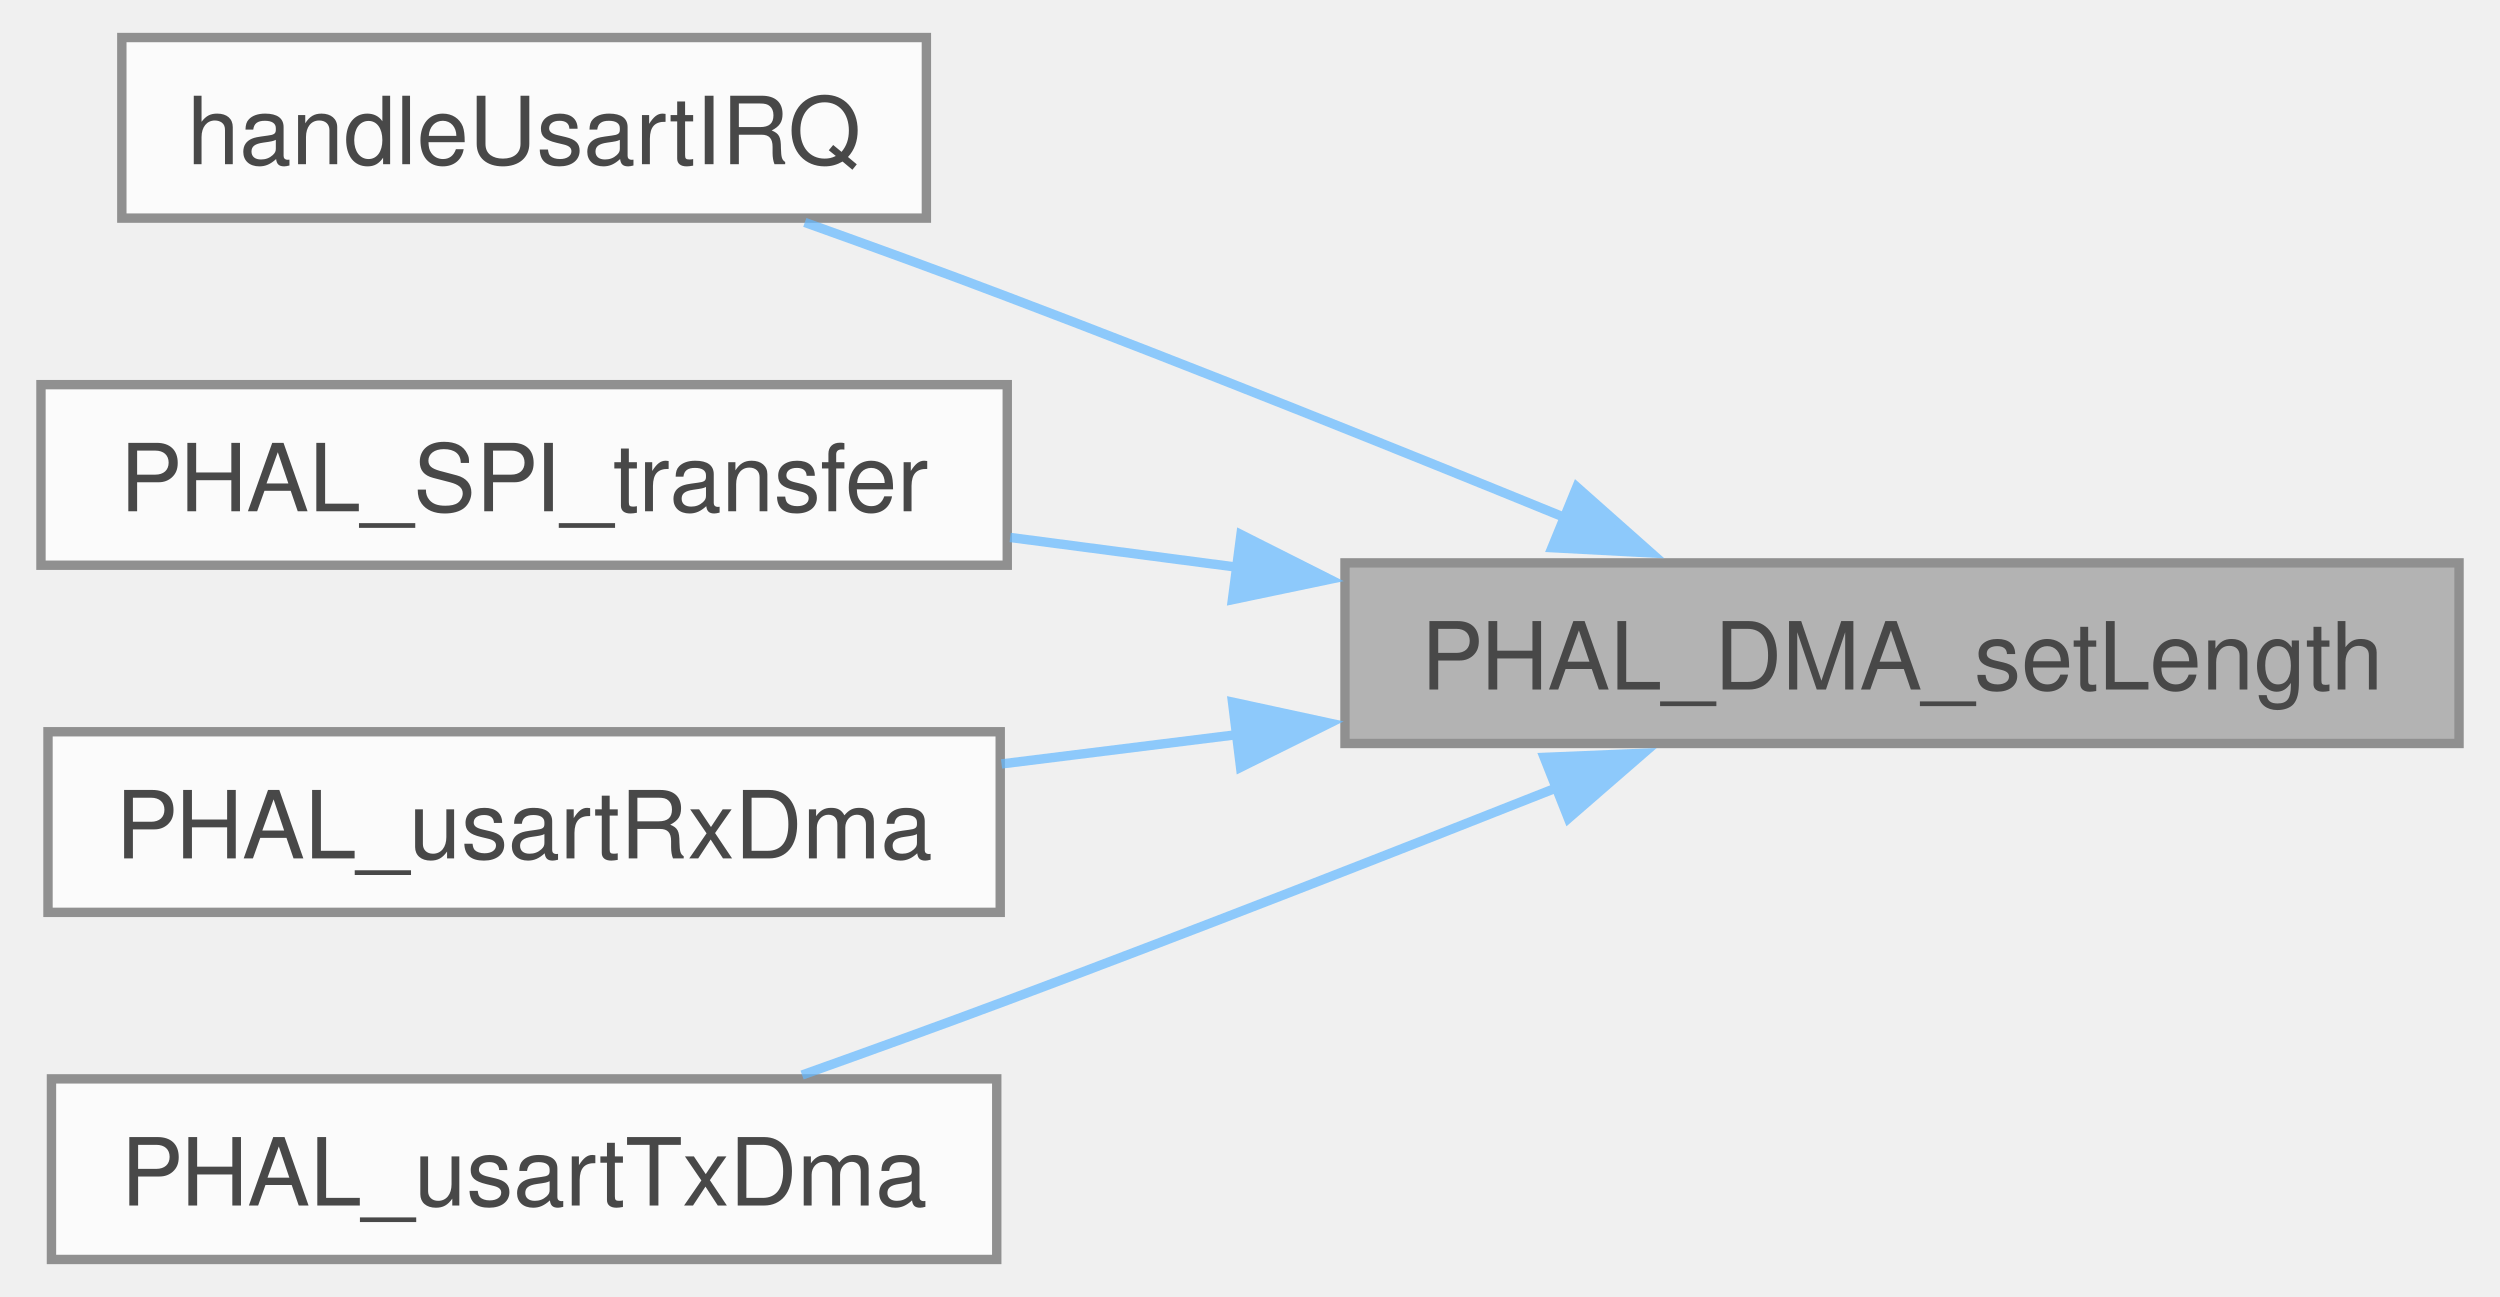
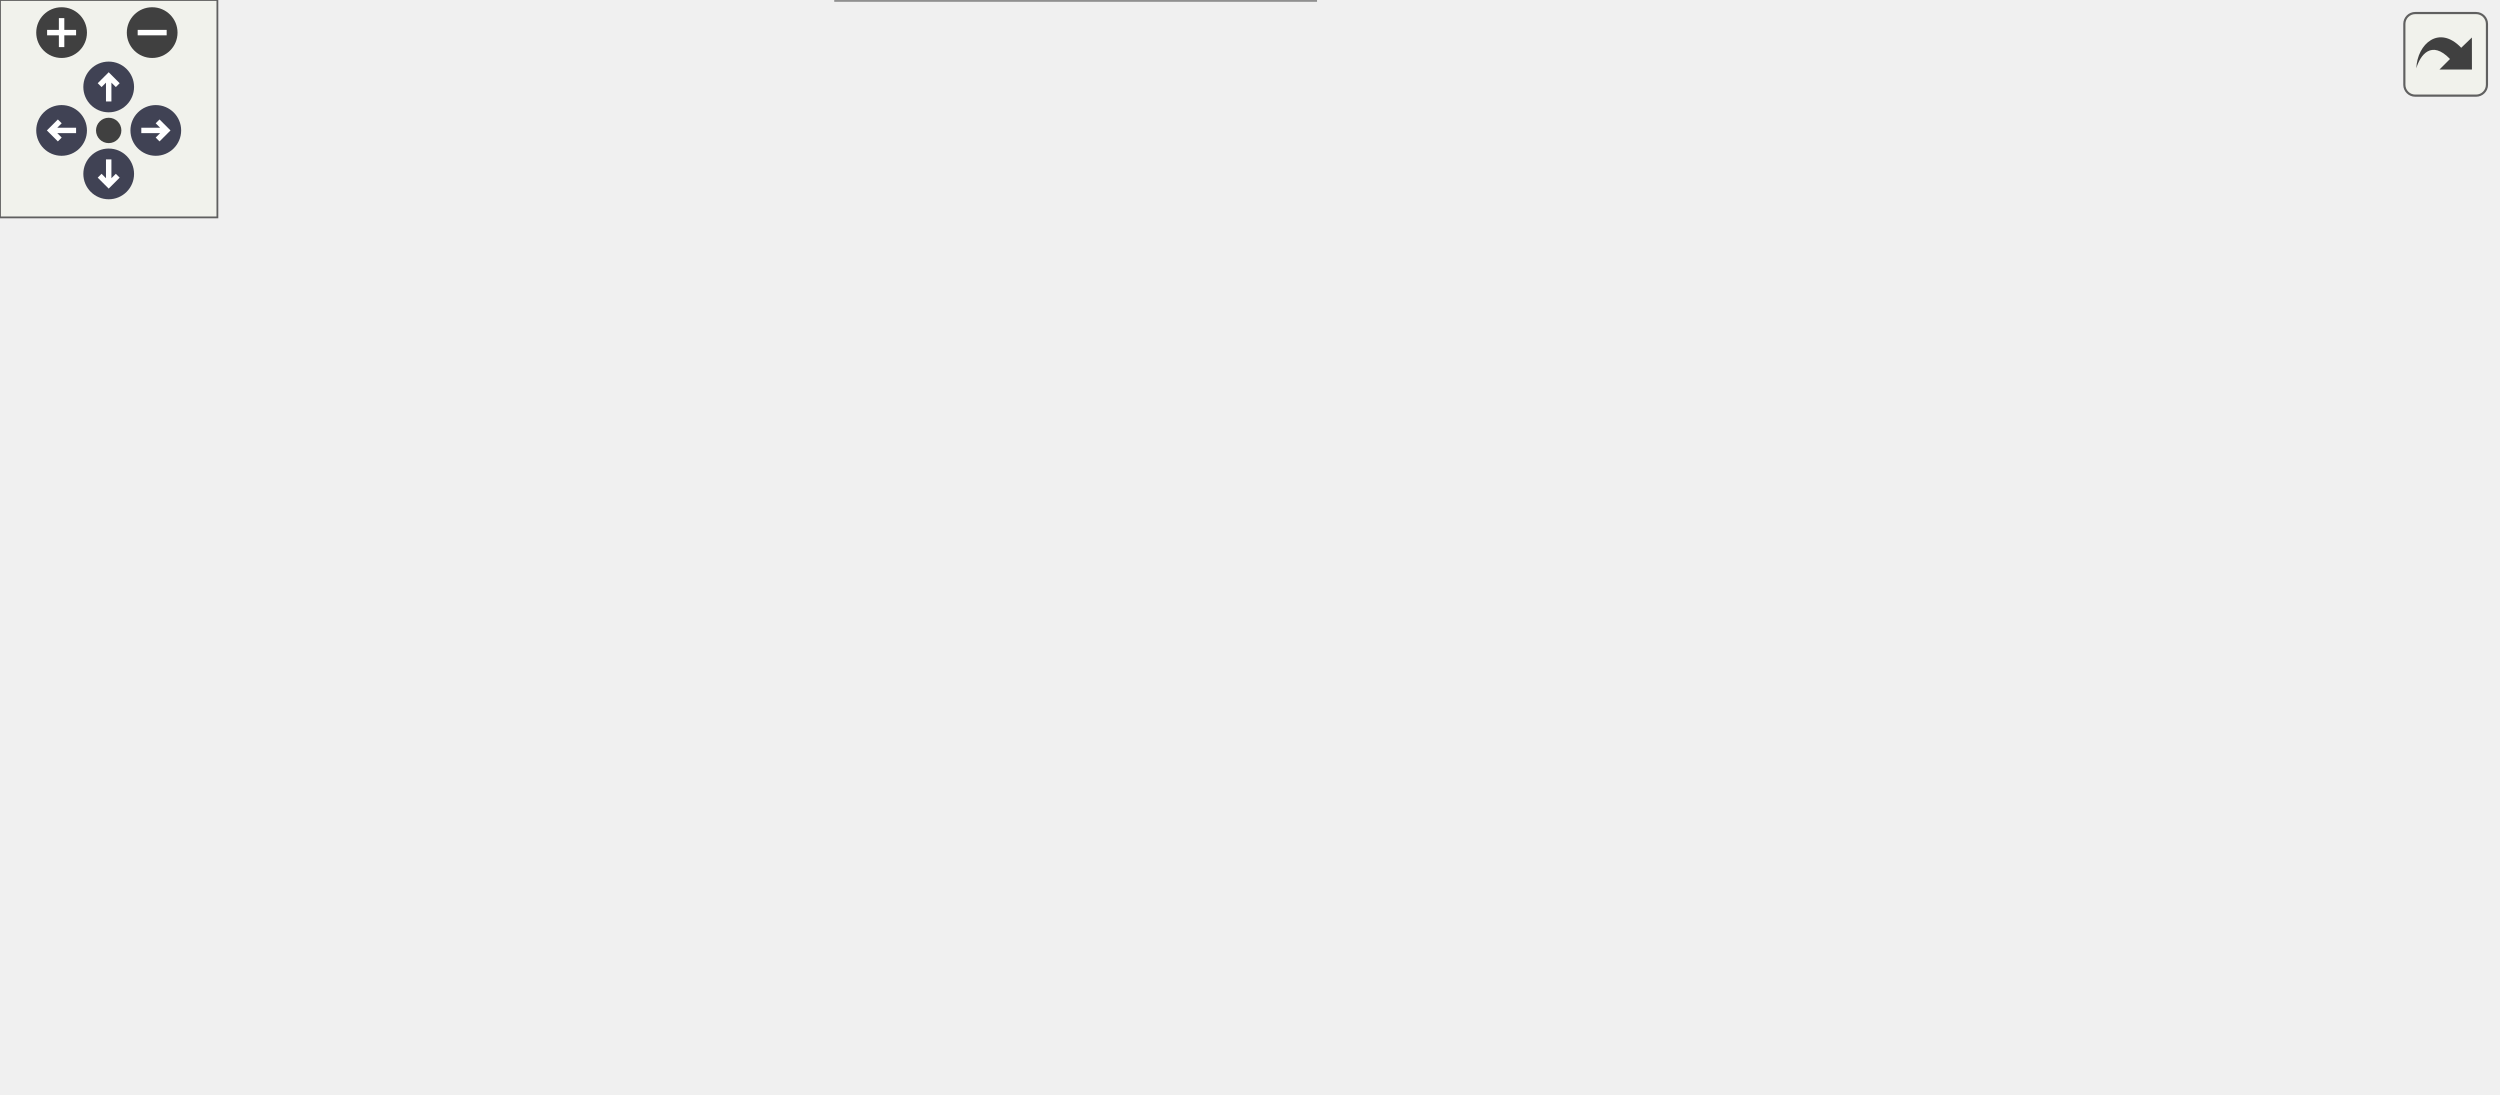
- <svg xmlns="http://www.w3.org/2000/svg" xmlns:xlink="http://www.w3.org/1999/xlink" width="266pt" height="138pt" viewBox="0.00 0.00 265.75 138.25">
-   <svg id="main" version="1.1" xml:space="preserve">
-     <style type="text/css">
+ <svg xmlns="http://www.w3.org/2000/svg" xmlns:xlink="http://www.w3.org/1999/xlink" id="main" version="1.1" xml:space="preserve">
+   <style type="text/css">
.node, .edge {opacity: 0.7;}
.node.selected, .edge.selected {opacity: 1;}
.edge:hover path { stroke: red; }
.edge:hover polygon { stroke: red; fill: red; }
</style>
-     <svg id="graph" class="graph">
-       <g id="graph0" class="graph" transform="scale(1 1) rotate(0) translate(4 134.25)">
-         <g id="Node000001" class="node">
-           <g id="a_Node000001">
-             <a xlink:title="Change the transfer length (element count) for the next transfer.">
-               <polygon fill="#999999" stroke="#666666" points="257.75,-74.25 139,-74.25 139,-55 257.75,-55 257.75,-74.25" />
-               <text text-anchor="middle" x="198.38" y="-60.75" font-family="Helvetica,sans-Serif" font-size="10.00">PHAL_DMA_setLength</text>
-             </a>
-           </g>
-         </g>
-         <g id="Node000002" class="node">
-           <g id="a_Node000002">
-             <a xlink:href="common_2phal__G4_2usart_2usart_8c.html#a99cd2a703a69e6506a975cc574e4966a" target="_top" xlink:title="Handles the USART interrupt logic.">
-               <polygon fill="white" stroke="#666666" points="94.38,-130.25 8.62,-130.25 8.62,-111 94.38,-111 94.38,-130.25" />
-               <text text-anchor="middle" x="51.5" y="-116.75" font-family="Helvetica,sans-Serif" font-size="10.00">handleUsartIRQ</text>
-             </a>
-           </g>
-         </g>
-         <g id="edge1_Node000001_Node000002" class="edge">
-           <g id="a_edge1_Node000001_Node000002">
-             <a xlink:title=" ">
-               <path fill="none" stroke="#63b8ff" d="M162.58,-79.02C144.82,-86.28 122.83,-95.1 103,-102.62 96.04,-105.27 88.5,-108.01 81.42,-110.54" />
-               <polygon fill="#63b8ff" stroke="#63b8ff" points="163.71,-82.34 171.64,-75.31 161.06,-75.87 163.71,-82.34" />
-             </a>
-           </g>
-         </g>
-         <g id="Node000003" class="node">
-           <g id="a_Node000003">
-             <a xlink:href="phal__G4_2spi_2spi_8c.html#a9af893d97bde29796f60bc6df9b05fd0" target="_top" xlink:title="Start a DMA-backed SPI transfer.">
-               <polygon fill="white" stroke="#666666" points="103,-93.25 0,-93.25 0,-74 103,-74 103,-93.25" />
-               <text text-anchor="middle" x="51.5" y="-79.75" font-family="Helvetica,sans-Serif" font-size="10.00">PHAL_SPI_transfer</text>
-             </a>
-           </g>
-         </g>
-         <g id="edge2_Node000001_Node000003" class="edge">
-           <g id="a_edge2_Node000001_Node000003">
-             <a xlink:title=" ">
-               <path fill="none" stroke="#63b8ff" d="M127.71,-73.76C119.48,-74.84 111.21,-75.93 103.31,-76.96" />
-               <polygon fill="#63b8ff" stroke="#63b8ff" points="127.91,-77.27 137.37,-72.5 127,-70.33 127.91,-77.27" />
-             </a>
-           </g>
-         </g>
-         <g id="Node000004" class="node">
-           <g id="a_Node000004">
-             <a xlink:href="common_2phal__G4_2usart_2usart_8c.html#a58f9158940d388fe2e706fddb01a759d" target="_top" xlink:title="Starts a DMA-based reception.">
-               <polygon fill="white" stroke="#666666" points="102.25,-56.25 0.75,-56.25 0.75,-37 102.25,-37 102.25,-56.25" />
-               <text text-anchor="middle" x="51.5" y="-42.75" font-family="Helvetica,sans-Serif" font-size="10.00">PHAL_usartRxDma</text>
-             </a>
-           </g>
-         </g>
-         <g id="edge3_Node000001_Node000004" class="edge">
-           <g id="a_edge3_Node000001_Node000004">
-             <a xlink:title=" ">
-               <path fill="none" stroke="#63b8ff" d="M127.7,-55.97C119.16,-54.91 110.56,-53.84 102.39,-52.82" />
-               <polygon fill="#63b8ff" stroke="#63b8ff" points="127.01,-59.41 137.36,-57.17 127.87,-52.46 127.01,-59.41" />
-             </a>
-           </g>
-         </g>
-         <g id="Node000005" class="node">
-           <g id="a_Node000005">
-             <a xlink:href="common_2phal__G4_2usart_2usart_8c.html#a61183ec430b48e9dc2eef1a49f292a65" target="_top" xlink:title="Starts a DMA-based transmission.">
-               <polygon fill="white" stroke="#666666" points="101.88,-19.25 1.12,-19.25 1.12,0 101.88,0 101.88,-19.25" />
-               <text text-anchor="middle" x="51.5" y="-5.75" font-family="Helvetica,sans-Serif" font-size="10.00">PHAL_usartTxDma</text>
-             </a>
-           </g>
-         </g>
-         <g id="edge4_Node000001_Node000005" class="edge">
-           <g id="a_edge4_Node000001_Node000005">
-             <a xlink:title=" ">
-               <path fill="none" stroke="#63b8ff" d="M161.56,-50.28C143.97,-43.31 122.43,-34.89 103,-27.62 95.94,-24.98 88.29,-22.21 81.13,-19.66" />
-               <polygon fill="#63b8ff" stroke="#63b8ff" points="160.23,-53.52 170.82,-53.96 162.81,-47.01 160.23,-53.52" />
-             </a>
-           </g>
-         </g>
-       </g>
-     </svg>
+   <defs>
+     <circle id="rim" cx="0" cy="0" r="7" />
+     <circle id="rim2" cx="0" cy="0" r="3.5" />
+     <g id="zoomPlus">
+       <use xlink:href="#rim" fill="#404040">
+         <set attributeName="fill" to="#808080" begin="zoomplus.mouseover" end="zoomplus.mouseout" />
+       </use>
+       <path d="M-4,0h8M0,-4v8" fill="none" stroke="white" stroke-width="1.5" pointer-events="none" />
+     </g>
+     <g id="zoomMin">
+       <use xlink:href="#rim" fill="#404040">
+         <set attributeName="fill" to="#808080" begin="zoomminus.mouseover" end="zoomminus.mouseout" />
+       </use>
+       <path d="M-4,0h8" fill="none" stroke="white" stroke-width="1.5" pointer-events="none" />
+     </g>
+     <g id="arrowUp" transform="translate(30 24)">
+       <use xlink:href="#rim" />
+       <path pointer-events="none" fill="none" stroke="white" stroke-width="1.5" d="M0,-3.0v7 M-2.5,-0.5L0,-3.0L2.5,-0.5" />
+     </g>
+     <g id="arrowRight" transform="rotate(90) translate(36 -43)">
+       <use xlink:href="#rim" />
+       <path pointer-events="none" fill="none" stroke="white" stroke-width="1.5" d="M0,-3.0v7 M-2.5,-0.5L0,-3.0L2.5,-0.5" />
+     </g>
+     <g id="arrowDown" transform="rotate(180) translate(-30 -48)">
+       <use xlink:href="#rim" />
+       <path pointer-events="none" fill="none" stroke="white" stroke-width="1.5" d="M0,-3.0v7 M-2.5,-0.5L0,-3.0L2.5,-0.5" />
+     </g>
+     <g id="arrowLeft" transform="rotate(270) translate(-36 17)">
+       <use xlink:href="#rim" />
+       <path pointer-events="none" fill="none" stroke="white" stroke-width="1.5" d="M0,-3.0v7 M-2.5,-0.5L0,-3.0L2.5,-0.5" />
+     </g>
+     <g id="resetDef">
+       <use xlink:href="#rim2" fill="#404040">
+         <set attributeName="fill" to="#808080" begin="reset.mouseover" end="reset.mouseout" />
+       </use>
+     </g>
+   </defs>
+   <svg id="graph" class="graph">
+     <g id="viewport">
+       <g id="Node000001" class="node">
+         <g id="a_Node000001">
+           <a xlink:title="Change the transfer length (element count) for the next transfer.">
+             <polygon fill="#999999" stroke="#666666" points="689,-148.25 570.25,-148.25 570.25,-129 689,-129 689,-148.25" />
+             <text text-anchor="middle" x="629.62" y="-134.75" font-family="Helvetica,sans-Serif" font-size="10.00">PHAL_DMA_setLength</text>
+           </a>
+         </g>
+       </g>
+       <g id="Node000002" class="node">
+         <g id="a_Node000002">
+           <a xlink:href="phal__G4_2spi_2spi_8c.html#a9af893d97bde29796f60bc6df9b05fd0" target="_top" xlink:title="Start a DMA-backed SPI transfer.">
+             <polygon fill="white" stroke="#666666" points="518.12,-204.25 415.12,-204.25 415.12,-185 518.12,-185 518.12,-204.25" />
+             <text text-anchor="middle" x="466.62" y="-190.75" font-family="Helvetica,sans-Serif" font-size="10.00">PHAL_SPI_transfer</text>
+           </a>
+         </g>
+       </g>
+       <g id="edge1_Node000001_Node000002" class="edge">
+         <g id="a_edge1_Node000001_Node000002">
+           <a xlink:title=" ">
+             <path fill="none" stroke="#63b8ff" d="M595.52,-153.08C577.58,-160.62 554.92,-169.7 534.25,-176.62 525.84,-179.44 516.73,-182.13 508.02,-184.54" />
+             <polygon fill="#63b8ff" stroke="#63b8ff" points="596.8,-156.34 604.63,-149.2 594.06,-149.9 596.8,-156.34" />
+           </a>
+         </g>
+       </g>
+       <g id="Node000003" class="node">
+         <g id="a_Node000003">
+           <a xlink:href="phal__G4_2usart_2usart_8c.html#a27c45d01ef8393b2dbfdf1d31f74799d" target="_top" xlink:title="On the IDLE line, finish the frame, re-arm if continuous, and notify the app.">
+             <polygon fill="white" stroke="#666666" points="534.25,-167.25 399,-167.25 399,-148 534.25,-148 534.25,-167.25" />
+             <text text-anchor="middle" x="466.62" y="-153.75" font-family="Helvetica,sans-Serif" font-size="10.00">PHAL_USART_HandleIRQ</text>
+           </a>
+         </g>
+       </g>
+       <g id="edge2_Node000001_Node000003" class="edge">
+         <g id="a_edge2_Node000001_Node000003">
+           <a xlink:title=" ">
+             <path fill="none" stroke="#63b8ff" d="M558.82,-146.86C550.79,-147.81 542.61,-148.78 534.62,-149.72" />
+             <polygon fill="#63b8ff" stroke="#63b8ff" points="559.02,-150.36 568.54,-145.72 558.2,-143.41 559.02,-150.36" />
+           </a>
+         </g>
+       </g>
+       <g id="Node000007" class="node">
+         <g id="a_Node000007">
+           <a xlink:href="phal__G4_2usart_2usart_8c.html#af1ae0dd646b0734a12ba38e4a47f40bc" target="_top" xlink:title="Start a DMA-based reception, completed on the IDLE line.">
+             <polygon fill="white" stroke="#666666" points="514,-130.25 419.25,-130.25 419.25,-111 514,-111 514,-130.25" />
+             <text text-anchor="middle" x="466.62" y="-116.75" font-family="Helvetica,sans-Serif" font-size="10.00">PHAL_USART_rx</text>
+           </a>
+         </g>
+       </g>
+       <g id="edge6_Node000001_Node000007" class="edge">
+         <g id="a_edge6_Node000001_Node000007">
+           <a xlink:title=" ">
+             <path fill="none" stroke="#63b8ff" d="M558.7,-130.81C543.69,-129.13 528.18,-127.4 514.31,-125.84" />
+             <polygon fill="#63b8ff" stroke="#63b8ff" points="558.21,-134.27 568.54,-131.91 558.99,-127.32 558.21,-134.27" />
+           </a>
+         </g>
+       </g>
+       <g id="Node000010" class="node">
+         <g id="a_Node000010">
+           <a xlink:href="phal__G4_2usart_2usart_8c.html#a672de6b26342923923f57cb89300c9e0" target="_top" xlink:title="Start a DMA-based transmission.">
+             <polygon fill="white" stroke="#666666" points="514,-56.25 419.25,-56.25 419.25,-37 514,-37 514,-56.25" />
+             <text text-anchor="middle" x="466.62" y="-42.75" font-family="Helvetica,sans-Serif" font-size="10.00">PHAL_USART_tx</text>
+           </a>
+         </g>
+       </g>
+       <g id="edge9_Node000001_Node000010" class="edge">
+         <g id="a_edge9_Node000001_Node000010">
+           <a xlink:title=" ">
+             <path fill="none" stroke="#63b8ff" d="M601.13,-122.91C567.93,-103.94 513.07,-72.59 485.14,-56.63" />
+             <polygon fill="#63b8ff" stroke="#63b8ff" points="599.36,-125.93 609.77,-127.85 602.83,-119.85 599.36,-125.93" />
+           </a>
+         </g>
+       </g>
+       <g id="Node000004" class="node">
+         <g id="a_Node000004">
+           <a xlink:href="phal__G4_2usart_2usart_8c.html#a7139cd4baabbbcbab0c1fe6d7d4ae1cc" target="_top" xlink:title=" ">
+             <polygon fill="white" stroke="#666666" points="352.5,-241.25 241.25,-241.25 241.25,-222 352.5,-222 352.5,-241.25" />
+             <text text-anchor="middle" x="296.88" y="-227.75" font-family="Helvetica,sans-Serif" font-size="10.00">USART1_IRQHandler</text>
+           </a>
+         </g>
+       </g>
+       <g id="edge3_Node000003_Node000004" class="edge">
+         <g id="a_edge3_Node000003_Node000004">
+           <a xlink:title=" ">
+             <path fill="none" stroke="#63b8ff" d="M405.38,-172.19C403.18,-173.26 401.05,-174.4 399,-175.62 379.02,-187.55 382.94,-201.64 363,-213.62 357.77,-216.77 351.98,-219.37 346.07,-221.54" />
+             <polygon fill="#63b8ff" stroke="#63b8ff" points="406.71,-175.43 414.58,-168.33 404,-168.97 406.71,-175.43" />
+           </a>
+         </g>
+       </g>
+       <g id="Node000005" class="node">
+         <g id="a_Node000005">
+           <a xlink:href="phal__G4_2usart_2usart_8c.html#a0ca6fd0e6f77921dd1123539857ba0a8" target="_top" xlink:title=" ">
+             <polygon fill="white" stroke="#666666" points="352.5,-204.25 241.25,-204.25 241.25,-185 352.5,-185 352.5,-204.25" />
+             <text text-anchor="middle" x="296.88" y="-190.75" font-family="Helvetica,sans-Serif" font-size="10.00">USART2_IRQHandler</text>
+           </a>
+         </g>
+       </g>
+       <g id="edge4_Node000003_Node000005" class="edge">
+         <g id="a_edge4_Node000003_Node000005">
+           <a xlink:title=" ">
+             <path fill="none" stroke="#63b8ff" d="M408.65,-170.19C387.46,-174.87 363.72,-180.1 343.66,-184.53" />
+             <polygon fill="#63b8ff" stroke="#63b8ff" points="409.3,-173.63 418.31,-168.06 407.79,-166.8 409.3,-173.63" />
+           </a>
+         </g>
+       </g>
+       <g id="Node000006" class="node">
+         <g id="a_Node000006">
+           <a xlink:href="phal__G4_2usart_2usart_8c.html#a0d108a3468b2051548183ee5ca2158a0" target="_top" xlink:title=" ">
+             <polygon fill="white" stroke="#666666" points="352.5,-167.25 241.25,-167.25 241.25,-148 352.5,-148 352.5,-167.25" />
+             <text text-anchor="middle" x="296.88" y="-153.75" font-family="Helvetica,sans-Serif" font-size="10.00">USART3_IRQHandler</text>
+           </a>
+         </g>
+       </g>
+       <g id="edge5_Node000003_Node000006" class="edge">
+         <g id="a_edge5_Node000003_Node000006">
+           <a xlink:title=" ">
+             <path fill="none" stroke="#63b8ff" d="M387.65,-157.62C375.89,-157.62 363.98,-157.62 352.84,-157.62" />
+             <polygon fill="#63b8ff" stroke="#63b8ff" points="387.33,-161.13 397.33,-157.63 387.33,-154.13 387.33,-161.13" />
+           </a>
+         </g>
+       </g>
+       <g id="Node000008" class="node">
+         <g id="a_Node000008">
+           <a xlink:href="torque__vector_2main_8c.html#a840291bc02cba5474a4cb46a9b9566fe" target="_top" xlink:title=" ">
+             <polygon fill="white" stroke="#666666" points="315.38,-130.25 278.38,-130.25 278.38,-111 315.38,-111 315.38,-130.25" />
+             <text text-anchor="middle" x="296.88" y="-116.75" font-family="Helvetica,sans-Serif" font-size="10.00">main</text>
+           </a>
+         </g>
+       </g>
+       <g id="edge7_Node000007_Node000008" class="edge">
+         <g id="a_edge7_Node000007_Node000008">
+           <a xlink:title=" ">
+             <path fill="none" stroke="#63b8ff" d="M407.73,-120.62C375.37,-120.62 337.3,-120.62 315.53,-120.62" />
+             <polygon fill="#63b8ff" stroke="#63b8ff" points="407.38,-124.13 417.38,-120.63 407.38,-117.13 407.38,-124.13" />
+           </a>
+         </g>
+       </g>
+       <g id="Node000009" class="node">
+         <g id="a_Node000009">
+           <a xlink:href="phal__G4_2usart_2usart_8c.html#ad2db9efef368135a8f151683e2a957e1" target="_top" xlink:title="Receive data, blocking until a one-shot reception completes.">
+             <polygon fill="white" stroke="#666666" points="363,-93.25 230.75,-93.25 230.75,-74 363,-74 363,-93.25" />
+             <text text-anchor="middle" x="296.88" y="-79.75" font-family="Helvetica,sans-Serif" font-size="10.00">PHAL_USART_rxBlocking</text>
+           </a>
+         </g>
+       </g>
+       <g id="edge8_Node000007_Node000009" class="edge">
+         <g id="a_edge8_Node000007_Node000009">
+           <a xlink:title=" ">
+             <path fill="none" stroke="#63b8ff" d="M408.65,-108.06C387.46,-103.38 363.72,-98.15 343.66,-93.72" />
+             <polygon fill="#63b8ff" stroke="#63b8ff" points="407.79,-111.45 418.31,-110.19 409.3,-104.62 407.79,-111.45" />
+           </a>
+         </g>
+       </g>
+       <g id="Node000011" class="node">
+         <g id="a_Node000011">
+           <a xlink:href="lcd_8c.html#ab1da20573be93be73a9d5e72e133b7e9" target="_top" xlink:title="Called periodically to send commands to the Nextion LCD display via USART.">
+             <polygon fill="white" stroke="#666666" points="338.25,-56.25 255.5,-56.25 255.5,-37 338.25,-37 338.25,-56.25" />
+             <text text-anchor="middle" x="296.88" y="-42.75" font-family="Helvetica,sans-Serif" font-size="10.00">LCD_tx_update</text>
+           </a>
+         </g>
+       </g>
+       <g id="edge10_Node000010_Node000011" class="edge">
+         <g id="a_edge10_Node000010_Node000011">
+           <a xlink:title=" ">
+             <path fill="none" stroke="#63b8ff" d="M407.65,-46.62C384.92,-46.62 359.38,-46.62 338.65,-46.62" />
+             <polygon fill="#63b8ff" stroke="#63b8ff" points="407.38,-50.13 417.38,-46.63 407.38,-43.13 407.38,-50.13" />
+           </a>
+         </g>
+       </g>
+       <g id="Node000014" class="node">
+         <g id="a_Node000014">
+           <a xlink:href="phal__G4_2usart_2usart_8c.html#ad11bf42d69736d0413541a2e4957a486" target="_top" xlink:title="Transmit data, blocking until the transfer completes.">
+             <polygon fill="white" stroke="#666666" points="363,-19.25 230.75,-19.25 230.75,0 363,0 363,-19.25" />
+             <text text-anchor="middle" x="296.88" y="-5.75" font-family="Helvetica,sans-Serif" font-size="10.00">PHAL_USART_txBlocking</text>
+           </a>
+         </g>
+       </g>
+       <g id="edge13_Node000010_Node000014" class="edge">
+         <g id="a_edge13_Node000010_Node000014">
+           <a xlink:title=" ">
+             <path fill="none" stroke="#63b8ff" d="M408.65,-34.06C387.46,-29.38 363.72,-24.15 343.66,-19.72" />
+             <polygon fill="#63b8ff" stroke="#63b8ff" points="407.79,-37.45 418.31,-36.19 409.3,-30.62 407.79,-37.45" />
+           </a>
+         </g>
+       </g>
+       <g id="Node000012" class="node">
+         <g id="a_Node000012">
+           <a xlink:href="driver__interface_8c.html#ac599c66976c348cb0287266b60aa49c5" target="_top" xlink:title=" ">
+             <polygon fill="white" stroke="#666666" points="194.75,-56.25 73,-56.25 73,-37 194.75,-37 194.75,-56.25" />
+             <text text-anchor="middle" x="133.88" y="-42.75" font-family="Helvetica,sans-Serif" font-size="10.00">driver_interface_periodic</text>
+           </a>
+         </g>
+       </g>
+       <g id="edge11_Node000011_Node000012" class="edge">
+         <g id="a_edge11_Node000011_Node000012">
+           <a xlink:title=" ">
+             <path fill="none" stroke="#63b8ff" d="M244.17,-46.62C228.5,-46.62 211.14,-46.62 194.97,-46.62" />
+             <polygon fill="#63b8ff" stroke="#63b8ff" points="243.73,-50.13 253.73,-46.63 243.73,-43.13 243.73,-50.13" />
+           </a>
+         </g>
+       </g>
+       <g id="Node000013" class="node">
+         <g id="a_Node000013">
+           <a xlink:href="dashboard_2main_8c.html#a840291bc02cba5474a4cb46a9b9566fe" target="_top" xlink:title=" ">
+             <polygon fill="white" stroke="#666666" points="37,-56.25 0,-56.25 0,-37 37,-37 37,-56.25" />
+             <text text-anchor="middle" x="18.5" y="-42.75" font-family="Helvetica,sans-Serif" font-size="10.00">main</text>
+           </a>
+         </g>
+       </g>
+       <g id="edge12_Node000012_Node000013" class="edge">
+         <g id="a_edge12_Node000012_Node000013">
+           <a xlink:title=" ">
+             <path fill="none" stroke="#63b8ff" d="M61.18,-46.62C52.38,-46.62 44.1,-46.62 37.28,-46.62" />
+             <polygon fill="#63b8ff" stroke="#63b8ff" points="61.02,-50.13 71.02,-46.63 61.02,-43.13 61.02,-50.13" />
+           </a>
+         </g>
+       </g>
+     </g>
+   </svg>
+   <g id="navigator" transform="translate(0 0)" fill="#404254">
+     <rect fill="#f2f5e9" fill-opacity="0.5" stroke="#606060" stroke-width=".5" x="0" y="0" width="60" height="60" />
+     <use id="zoomplus" xlink:href="#zoomPlus" x="17" y="9" />
+     <use id="zoomminus" xlink:href="#zoomMin" x="42" y="9" />
+     <use id="reset" xlink:href="#resetDef" x="30" y="36" />
+     <use id="arrowup" xlink:href="#arrowUp" x="0" y="0" />
+     <use id="arrowright" xlink:href="#arrowRight" x="0" y="0" />
+     <use id="arrowdown" xlink:href="#arrowDown" x="0" y="0" />
+     <use id="arrowleft" xlink:href="#arrowLeft" x="0" y="0" />
+   </g>
+   <svg viewBox="0 0 15 15" width="100%" height="30px" preserveAspectRatio="xMaxYMin meet">
+     <g id="arrow_out" transform="scale(0.3 0.3)">
+       <a xlink:href="phal__G4_2dma_2dma_8c_ae67bbe03bc5a38db2301053b6d13ff54_icgraph_org.svg" target="_base">
+         <rect id="button" ry="5" rx="5" y="6" x="6" height="38" width="38" fill="#f2f5e9" fill-opacity="0.5" stroke="#606060" stroke-width="1.0" />
+         <path id="arrow" d="M 11.5,31.437 C 11.94,20.098 22.043,11.323 32.159,21.979 L 37.069,17.246 C 37.069,17.246 37.088,32 37.088,32 L 22.16,31.978 C 22.16,31.978 26.998,27.14 26.998,27.14 C 18.529,18.264 13.292,25.23 11.5,31.437 z" style="fill:#404040;" />
+       </a>
+     </g>
  </svg>
  <style type="text/css">

[data-mouse-over-selected='false'] { opacity: 0.7; }
[data-mouse-over-selected='true']  { opacity: 1.0; }

</style>
</svg>
